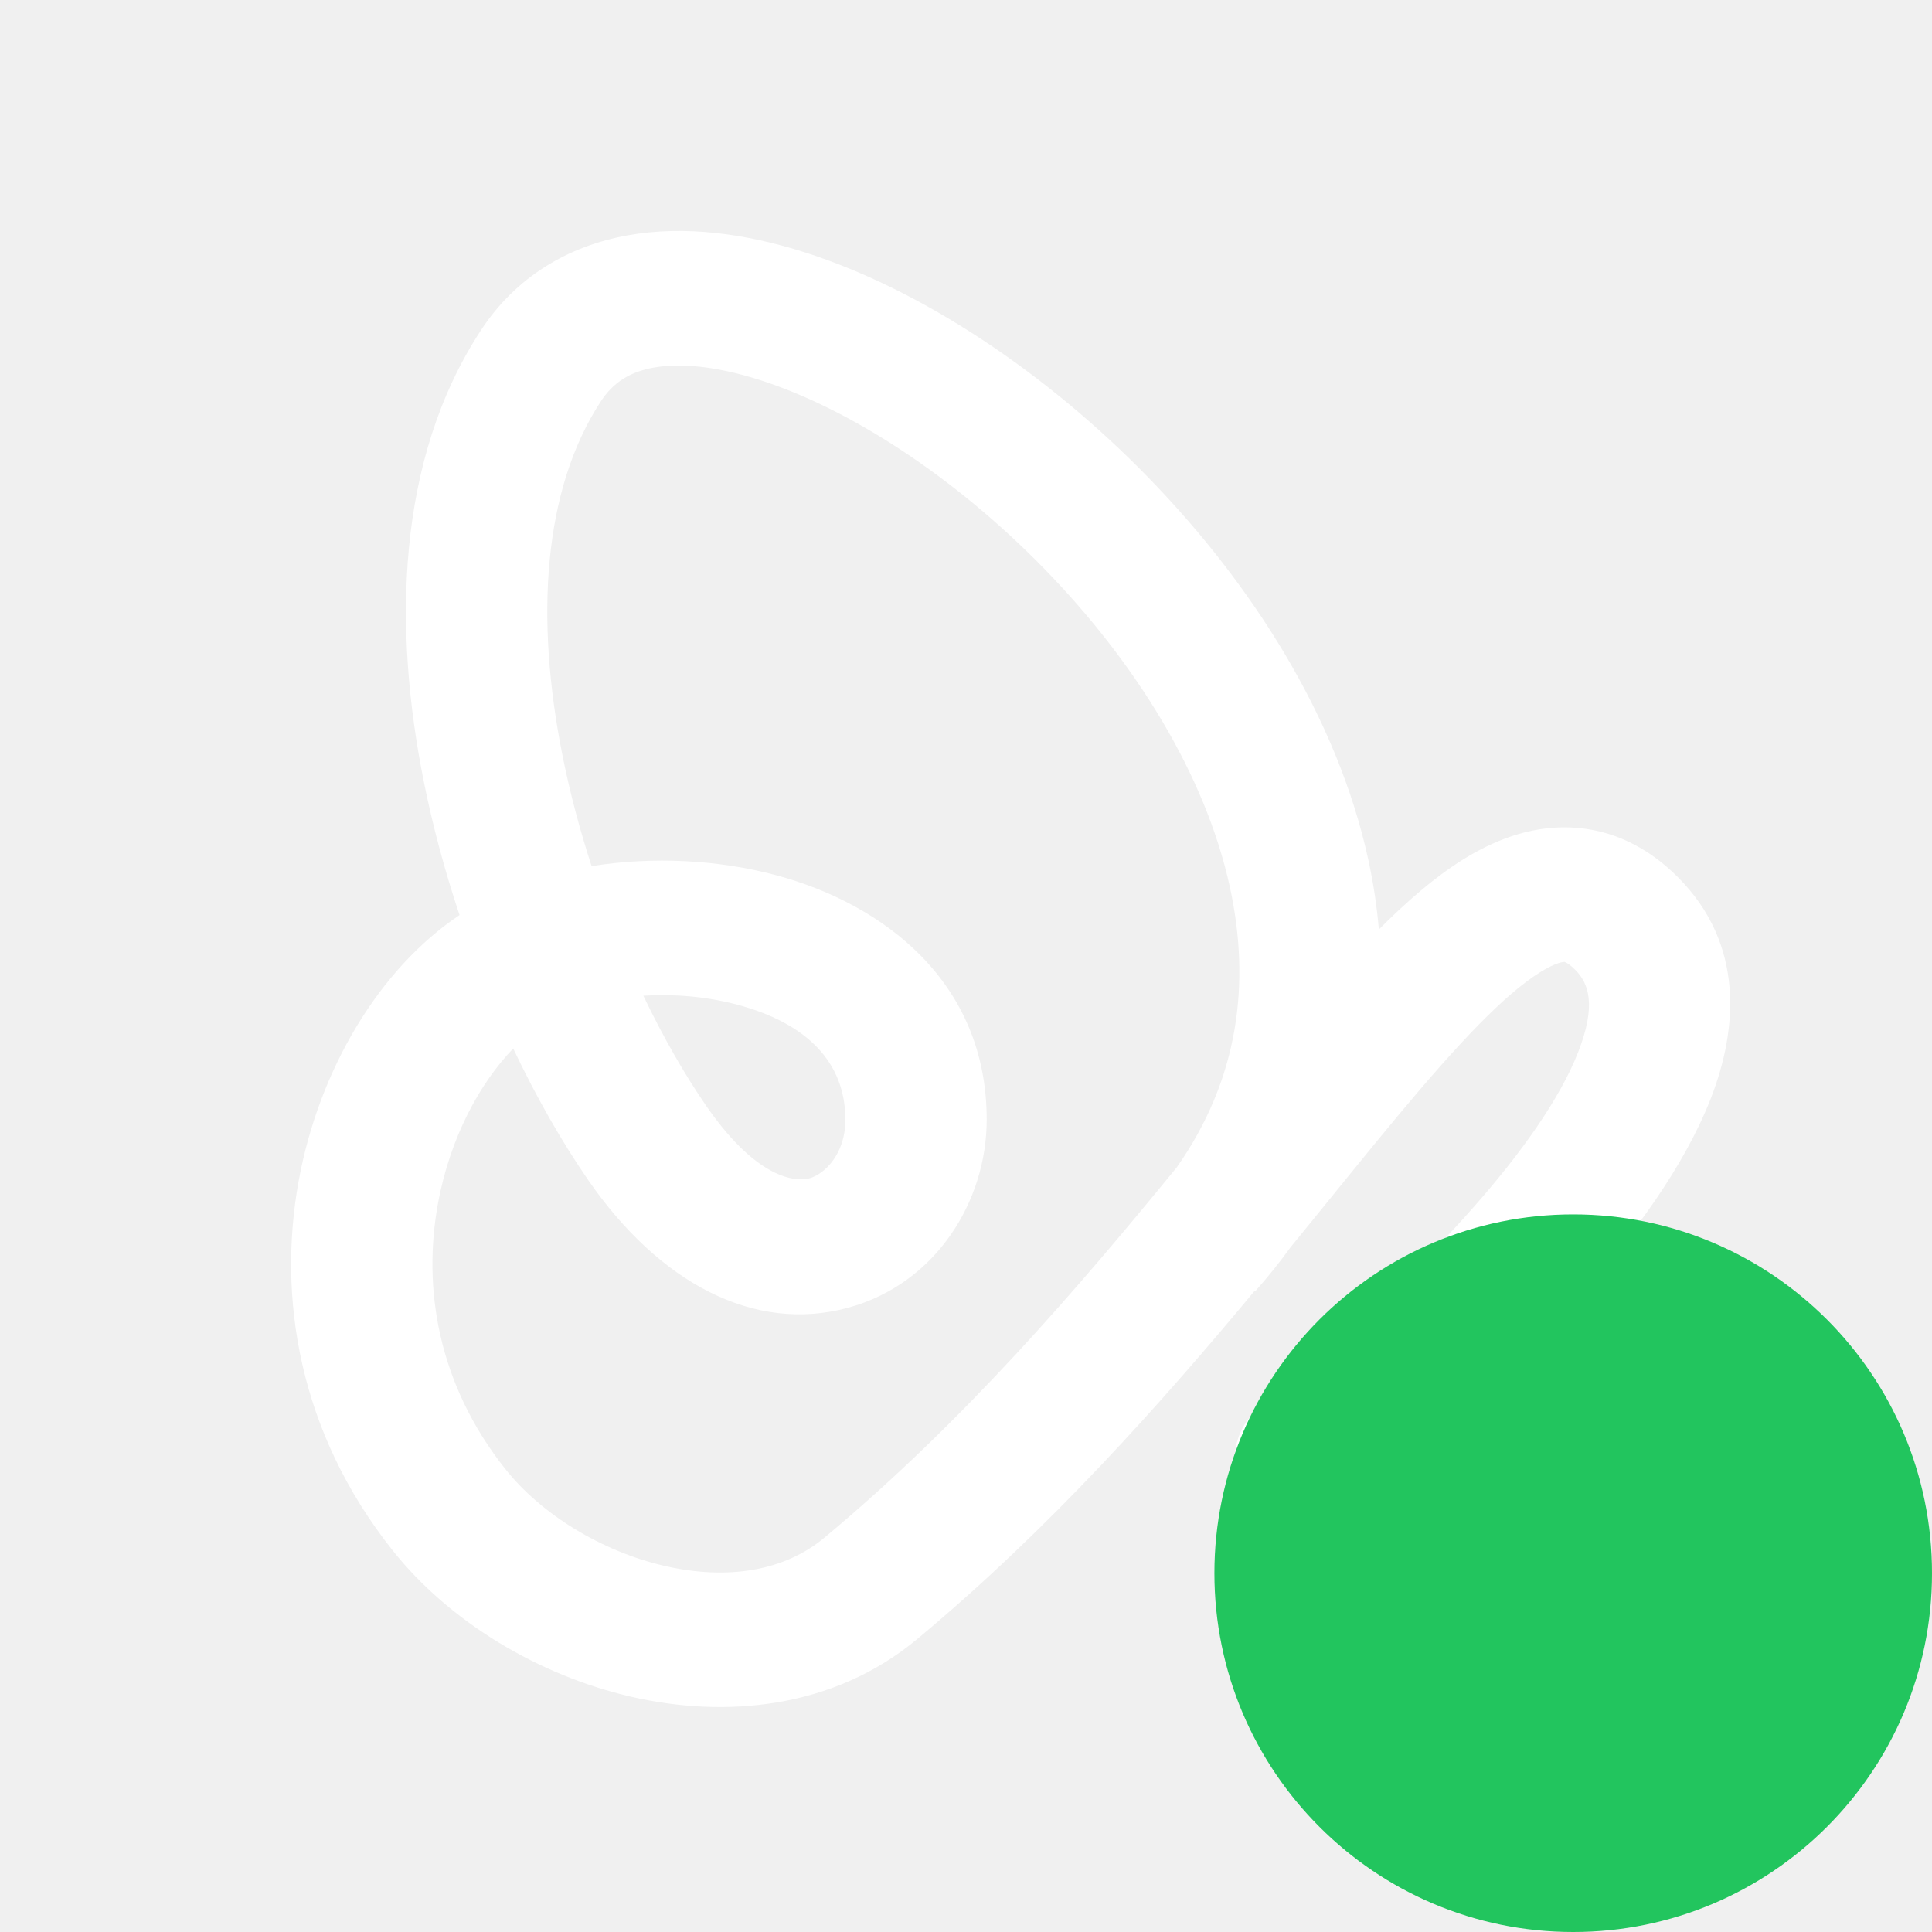
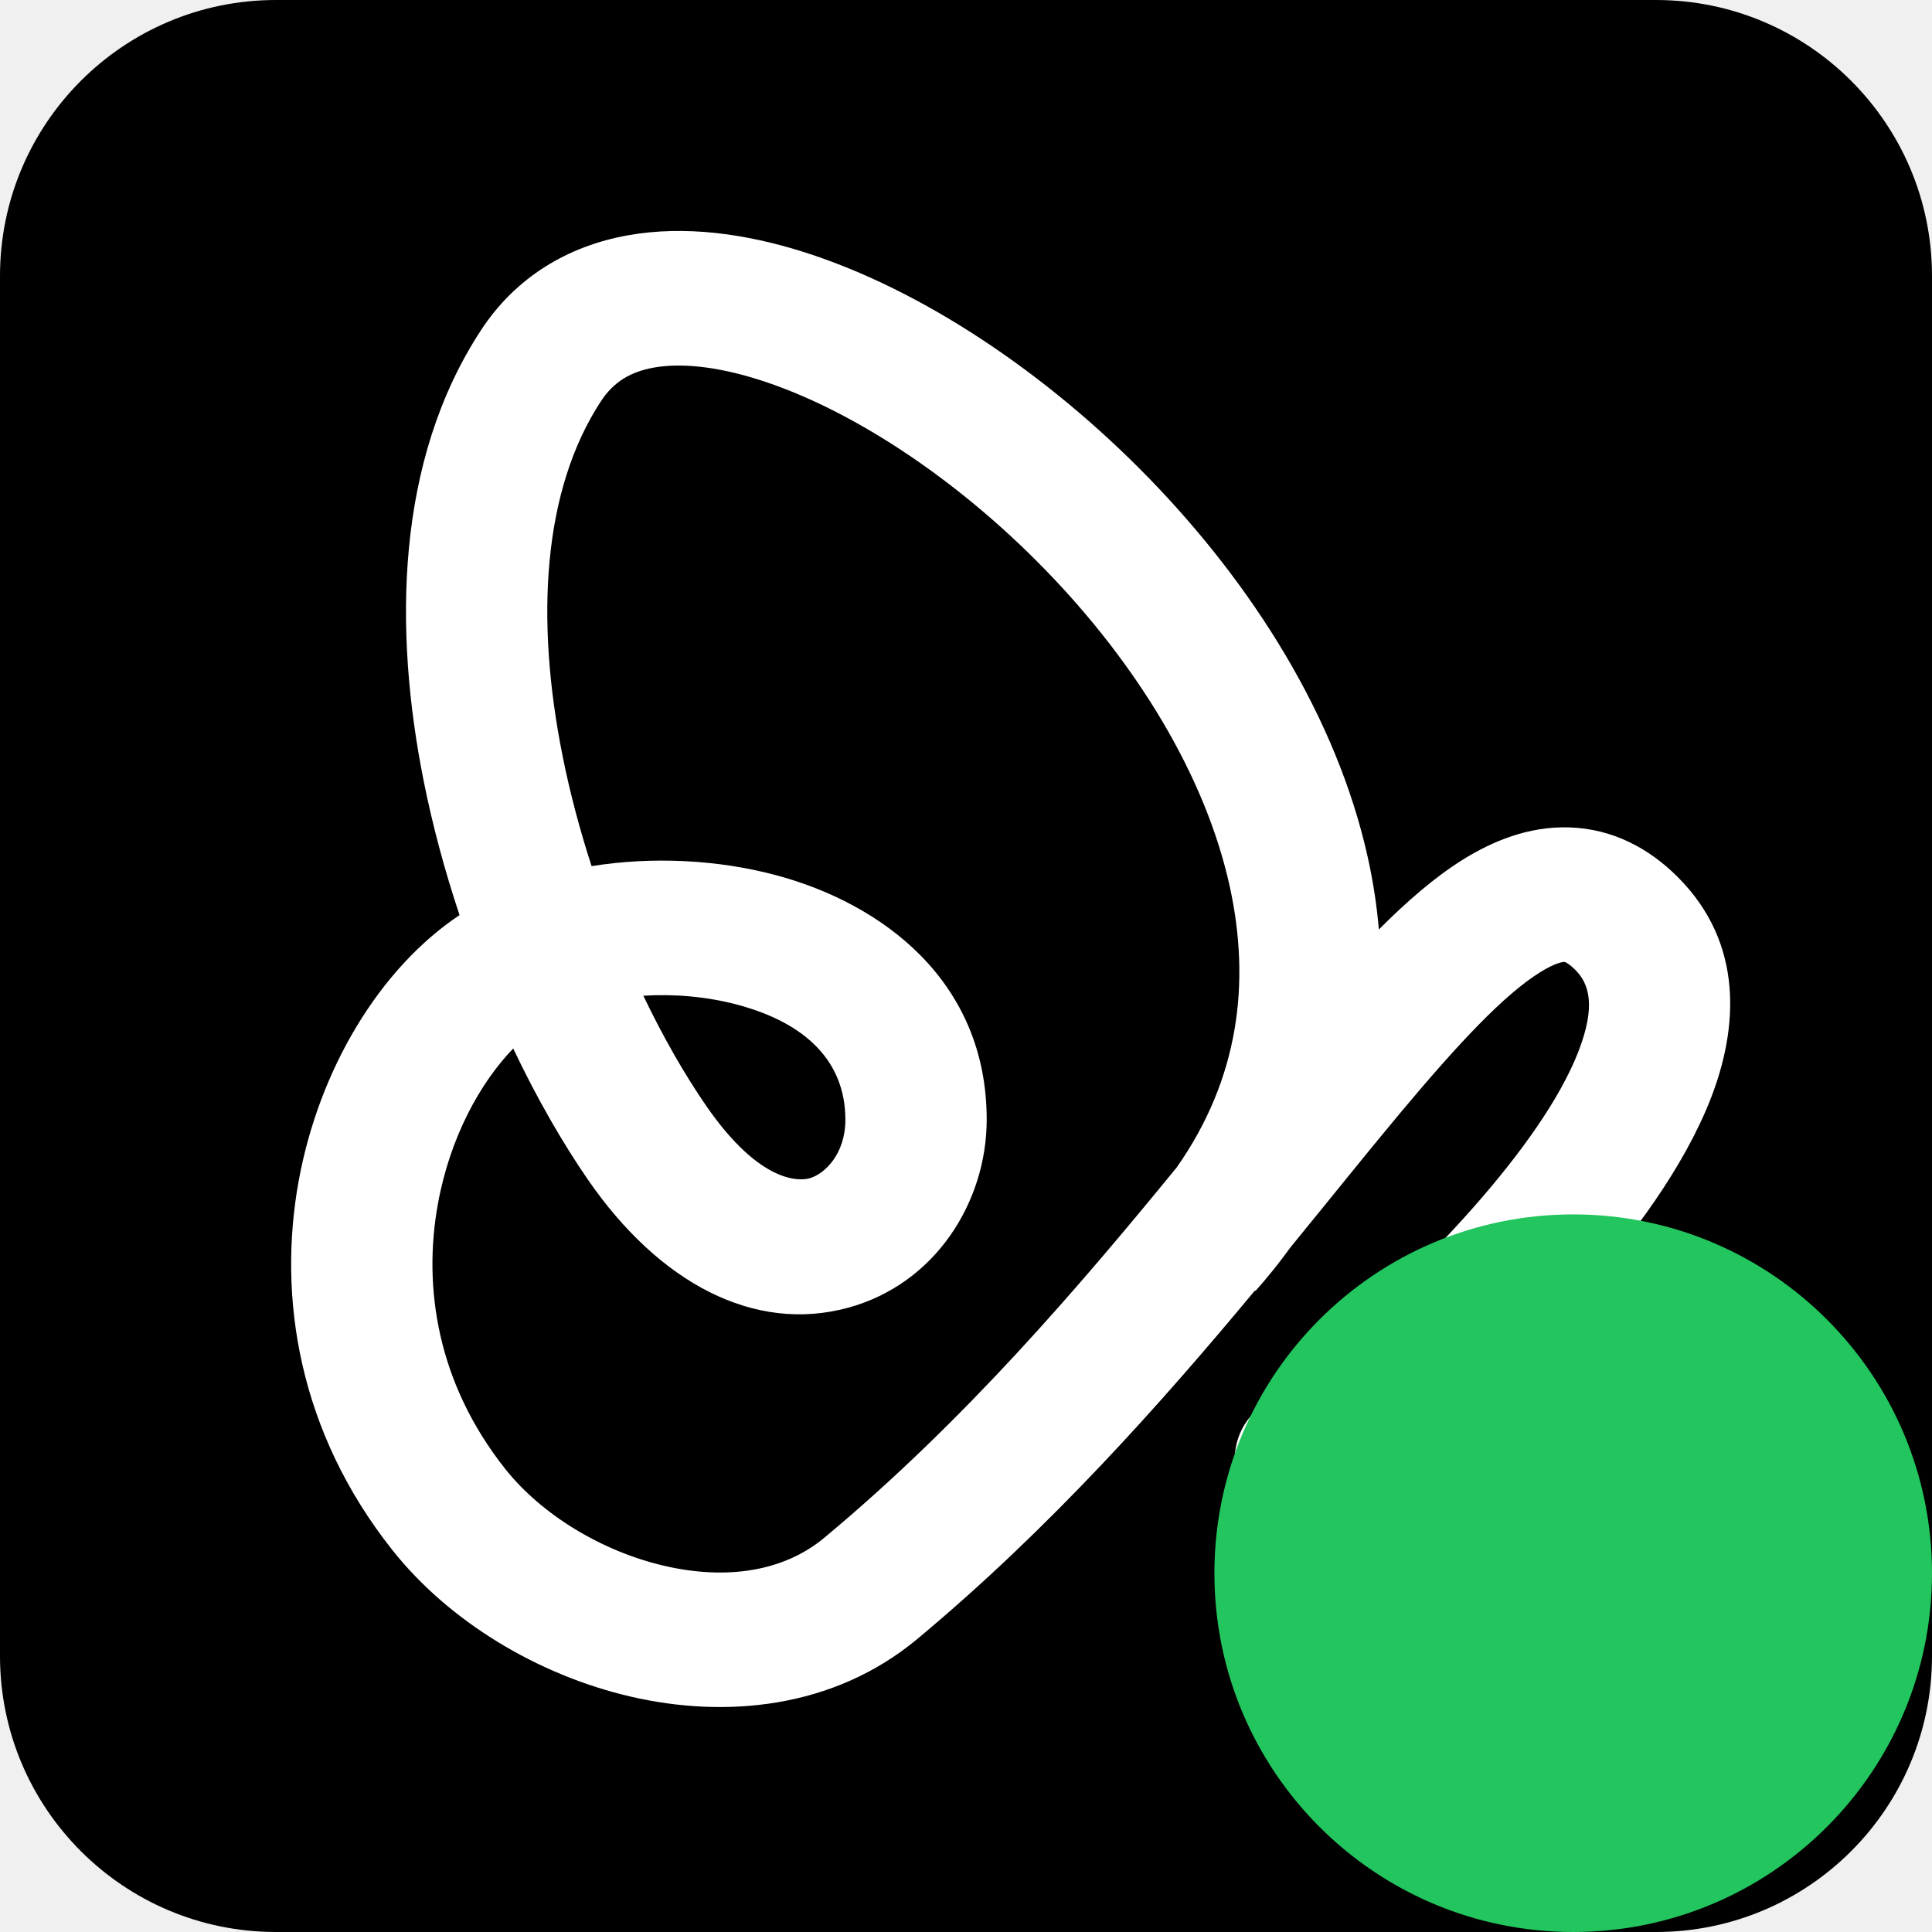
<svg xmlns="http://www.w3.org/2000/svg" width="48" height="48" viewBox="0 0 700 700" fill="none">
+   <rect width="700" height="700" rx="100" fill="black" />
  <path d="M291.495 91.399C333.897 104.892 379.155 135.075 416.229 173.191C453.389 211.394 484.429 259.725 495.708 311.251C497.555 319.693 498.865 328.216 499.586 336.776C509.755 326.554 519.867 317.815 529.89 311.547C540.647 304.821 553.808 299.297 568.641 299.785C584.29 300.299 597.395 307.326 607.747 317.632C632.173 341.947 629.612 372.898 619.872 397.936C610.185 422.833 591.557 447.826 572.732 469.124C553.591 490.78 532.713 510.308 516.779 524.318C508.775 531.355 501.936 537.073 497.07 541.052C494.635 543.043 492.689 544.603 491.334 545.679C490.657 546.217 490.126 546.635 489.756 546.926C489.571 547.071 489.425 547.184 489.321 547.265C489.269 547.305 489.227 547.338 489.196 547.362C489.181 547.374 489.168 547.385 489.157 547.393C489.153 547.397 489.147 547.401 489.144 547.403C489.134 547.4 488.837 547.06 473.001 528.499L489.135 547.411C478.157 555.911 462.033 554.334 453.122 543.89C444.213 533.448 445.887 518.094 456.861 509.592C456.863 509.591 456.865 509.588 456.869 509.586C456.88 509.577 456.902 509.561 456.933 509.536C456.997 509.487 457.101 509.404 457.245 509.292C457.533 509.066 457.979 508.715 458.569 508.247C459.749 507.31 461.506 505.901 463.742 504.073C468.216 500.414 474.589 495.088 482.073 488.508C497.114 475.284 516.315 457.282 533.578 437.75C551.157 417.862 565.26 398.01 571.859 381.048C578.403 364.227 575.681 356.302 570.724 351.367C568.928 349.579 567.744 348.902 567.267 348.676C566.888 348.496 566.811 348.52 566.804 348.52C566.605 348.513 563.971 348.537 557.953 352.3C545.161 360.299 528.815 377.492 506.807 403.867C494.927 418.106 481.871 434.435 467.547 451.957C463.709 457.28 459.503 462.538 454.91 467.717L454.702 467.549C420.808 508.347 380.37 553.856 332.335 593.848C301.853 619.226 262.656 622.597 228.642 614.743C194.834 606.936 162.658 587.448 142.217 561.686C108.054 518.631 100.57 469.801 108.223 427.836C115.56 387.606 137.391 351.005 166.502 331.557C161.248 315.813 156.813 299.49 153.519 283.013C142.593 228.368 143.239 167.031 174.28 119.619C186.922 100.31 205.846 89.153 227.387 85.277C248.1 81.55 270.278 84.648 291.495 91.399ZM378.642 206.356C345.773 172.563 307.463 147.917 275.208 137.654C259.096 132.527 246.171 131.514 236.828 133.195C228.314 134.727 222.227 138.497 217.721 145.38C196.712 177.468 193.858 224.004 203.82 273.827C206.532 287.394 210.127 300.834 214.345 313.817C236.45 310.276 260.156 311.463 281.22 317.11C319.621 327.403 357.501 355.419 357.501 405.654C357.501 435.255 339.111 465.136 307.278 473.815C273.211 483.103 238.854 464.822 213.105 427.541C203.716 413.947 194.443 397.766 185.947 379.89C174.028 392.223 163.08 411.953 158.673 436.118C153.128 466.518 158.514 501.286 183.085 532.253C195.993 548.522 217.742 562.031 240.771 567.349C263.594 572.619 284.147 569.24 298.664 557.154C349.383 514.927 390.709 466.547 426.366 422.952C448.879 390.86 453.195 356.06 445.578 321.265C436.703 280.718 411.425 240.06 378.642 206.356ZM306.296 405.722C306.296 384.769 292.223 370.736 267.284 364.051C256.012 361.03 244.156 360.087 233.095 360.771C240.361 375.935 248.168 389.513 255.897 400.704C275.647 429.298 289.989 427.822 293.247 426.934C298.737 425.437 306.296 418.161 306.296 405.722Z" fill="white" />
  <circle cx="570" cy="570" r="130" fill="#22c55e" />
</svg>
